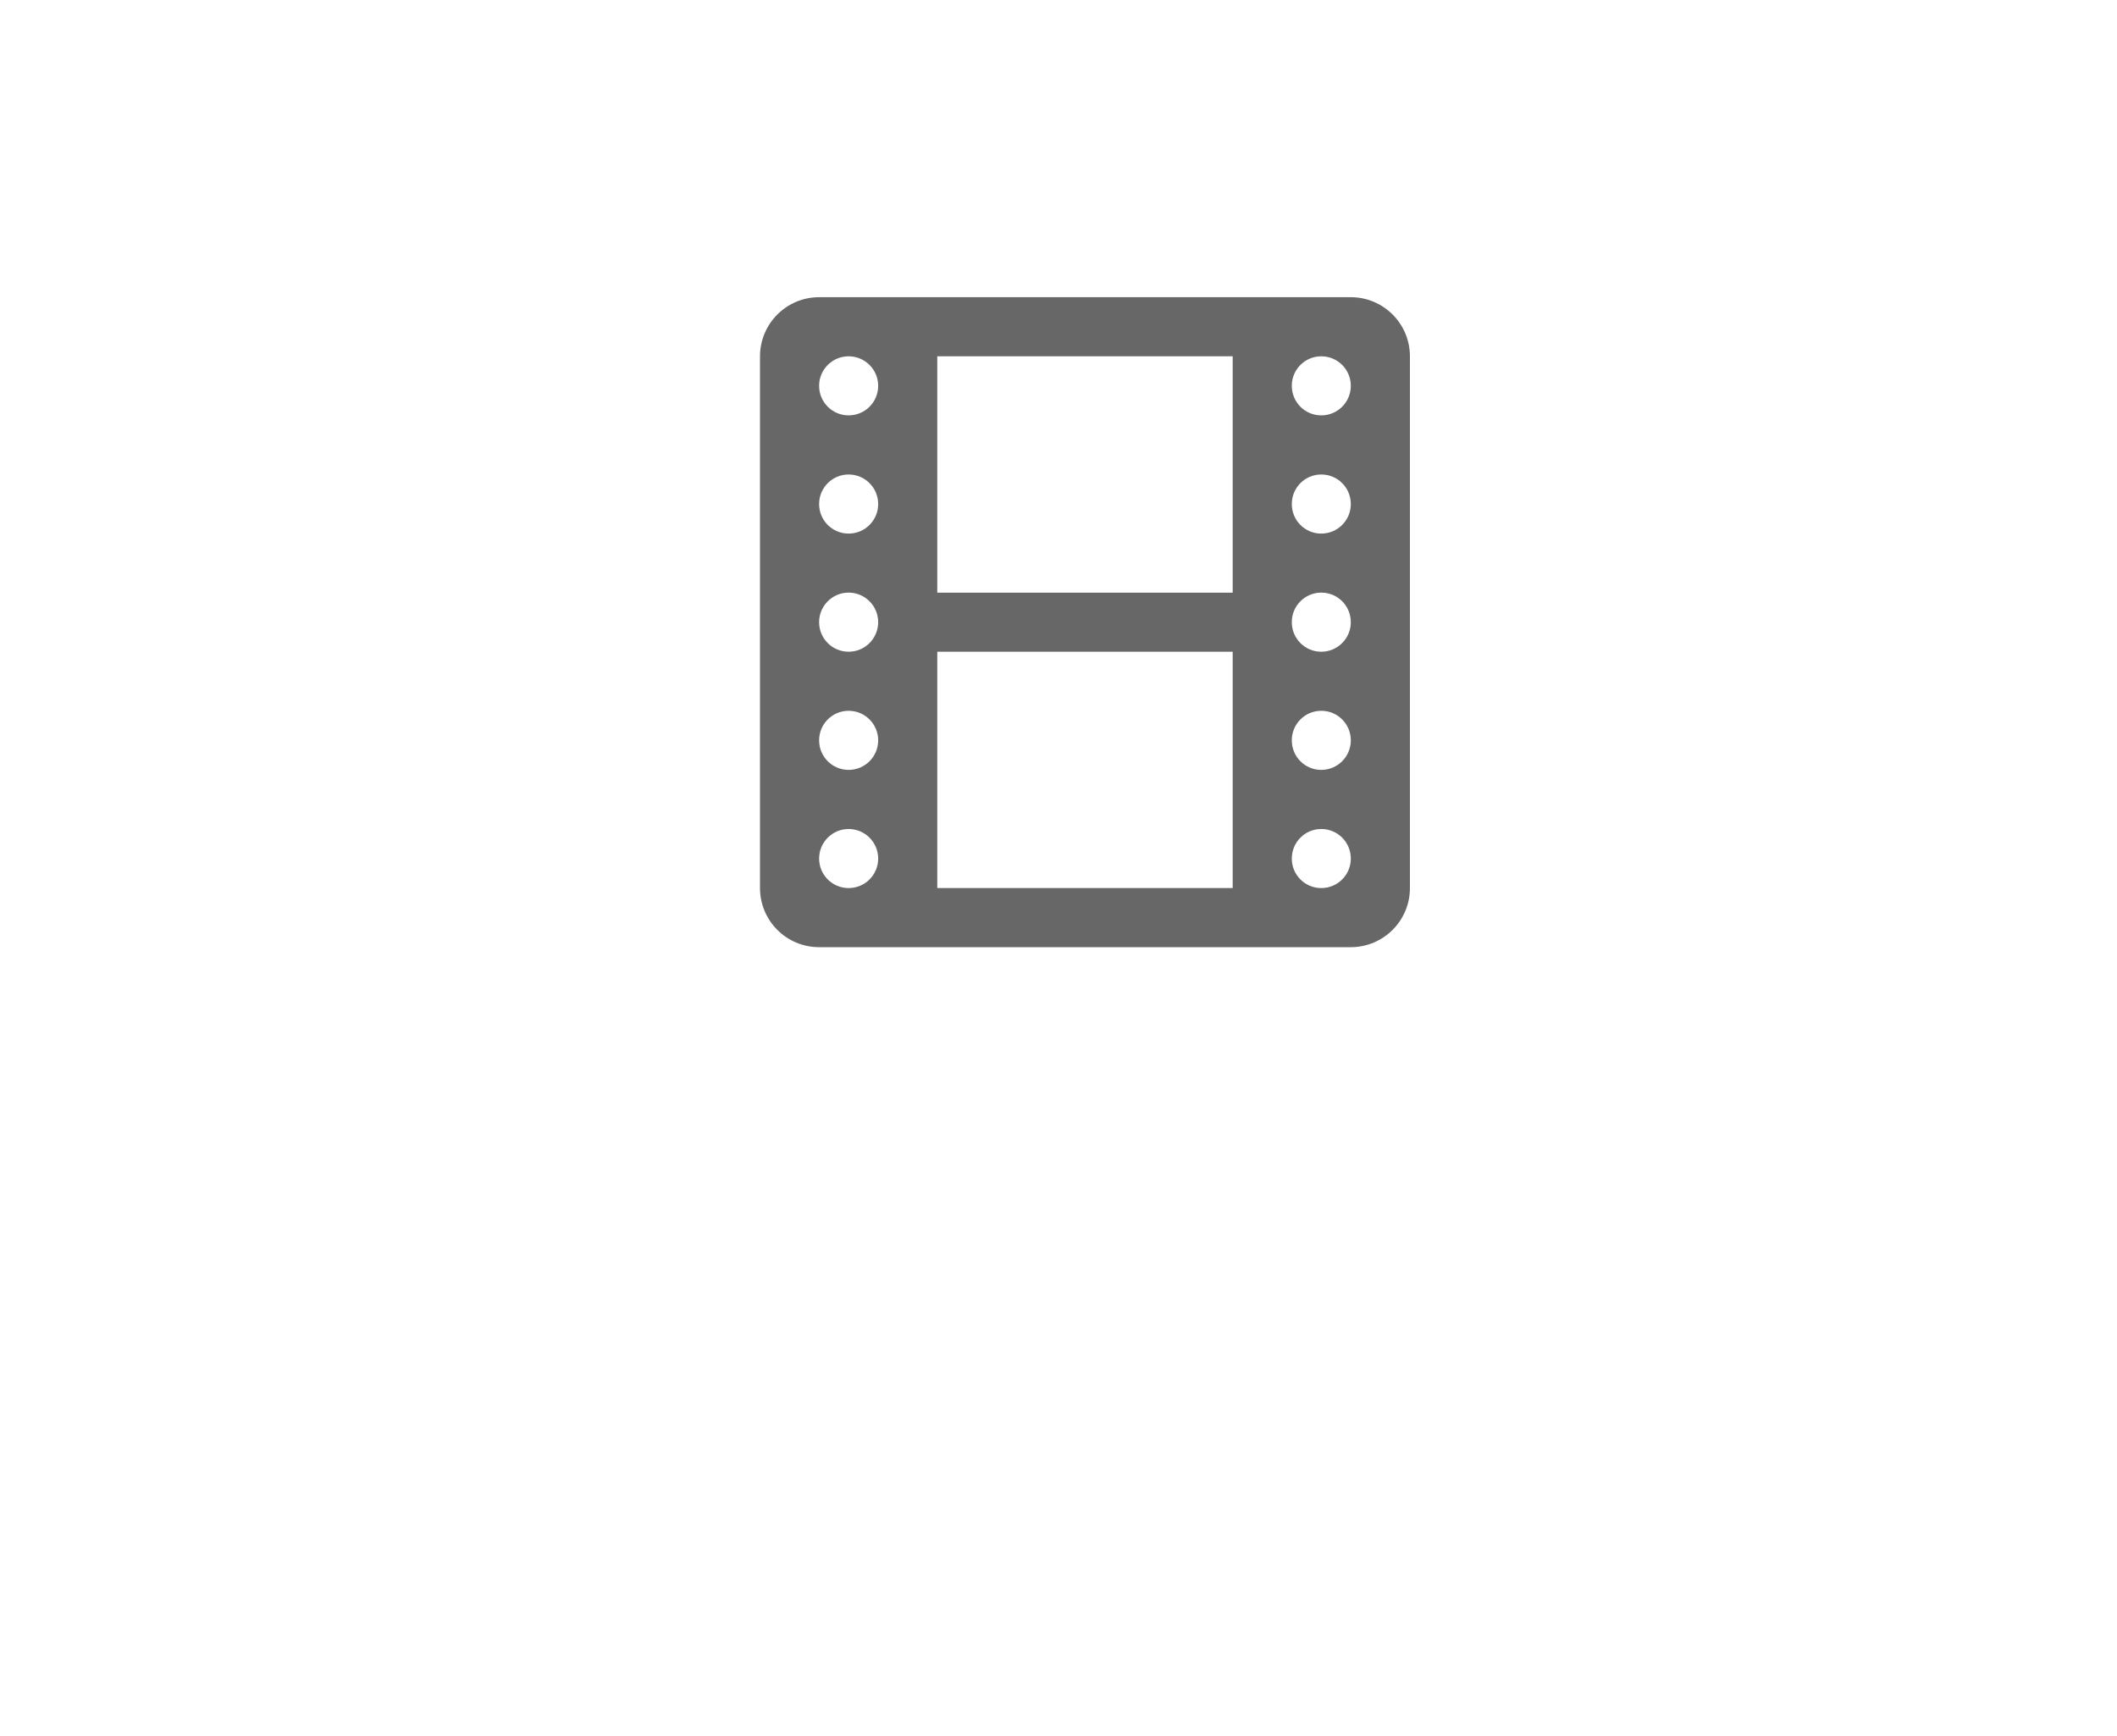
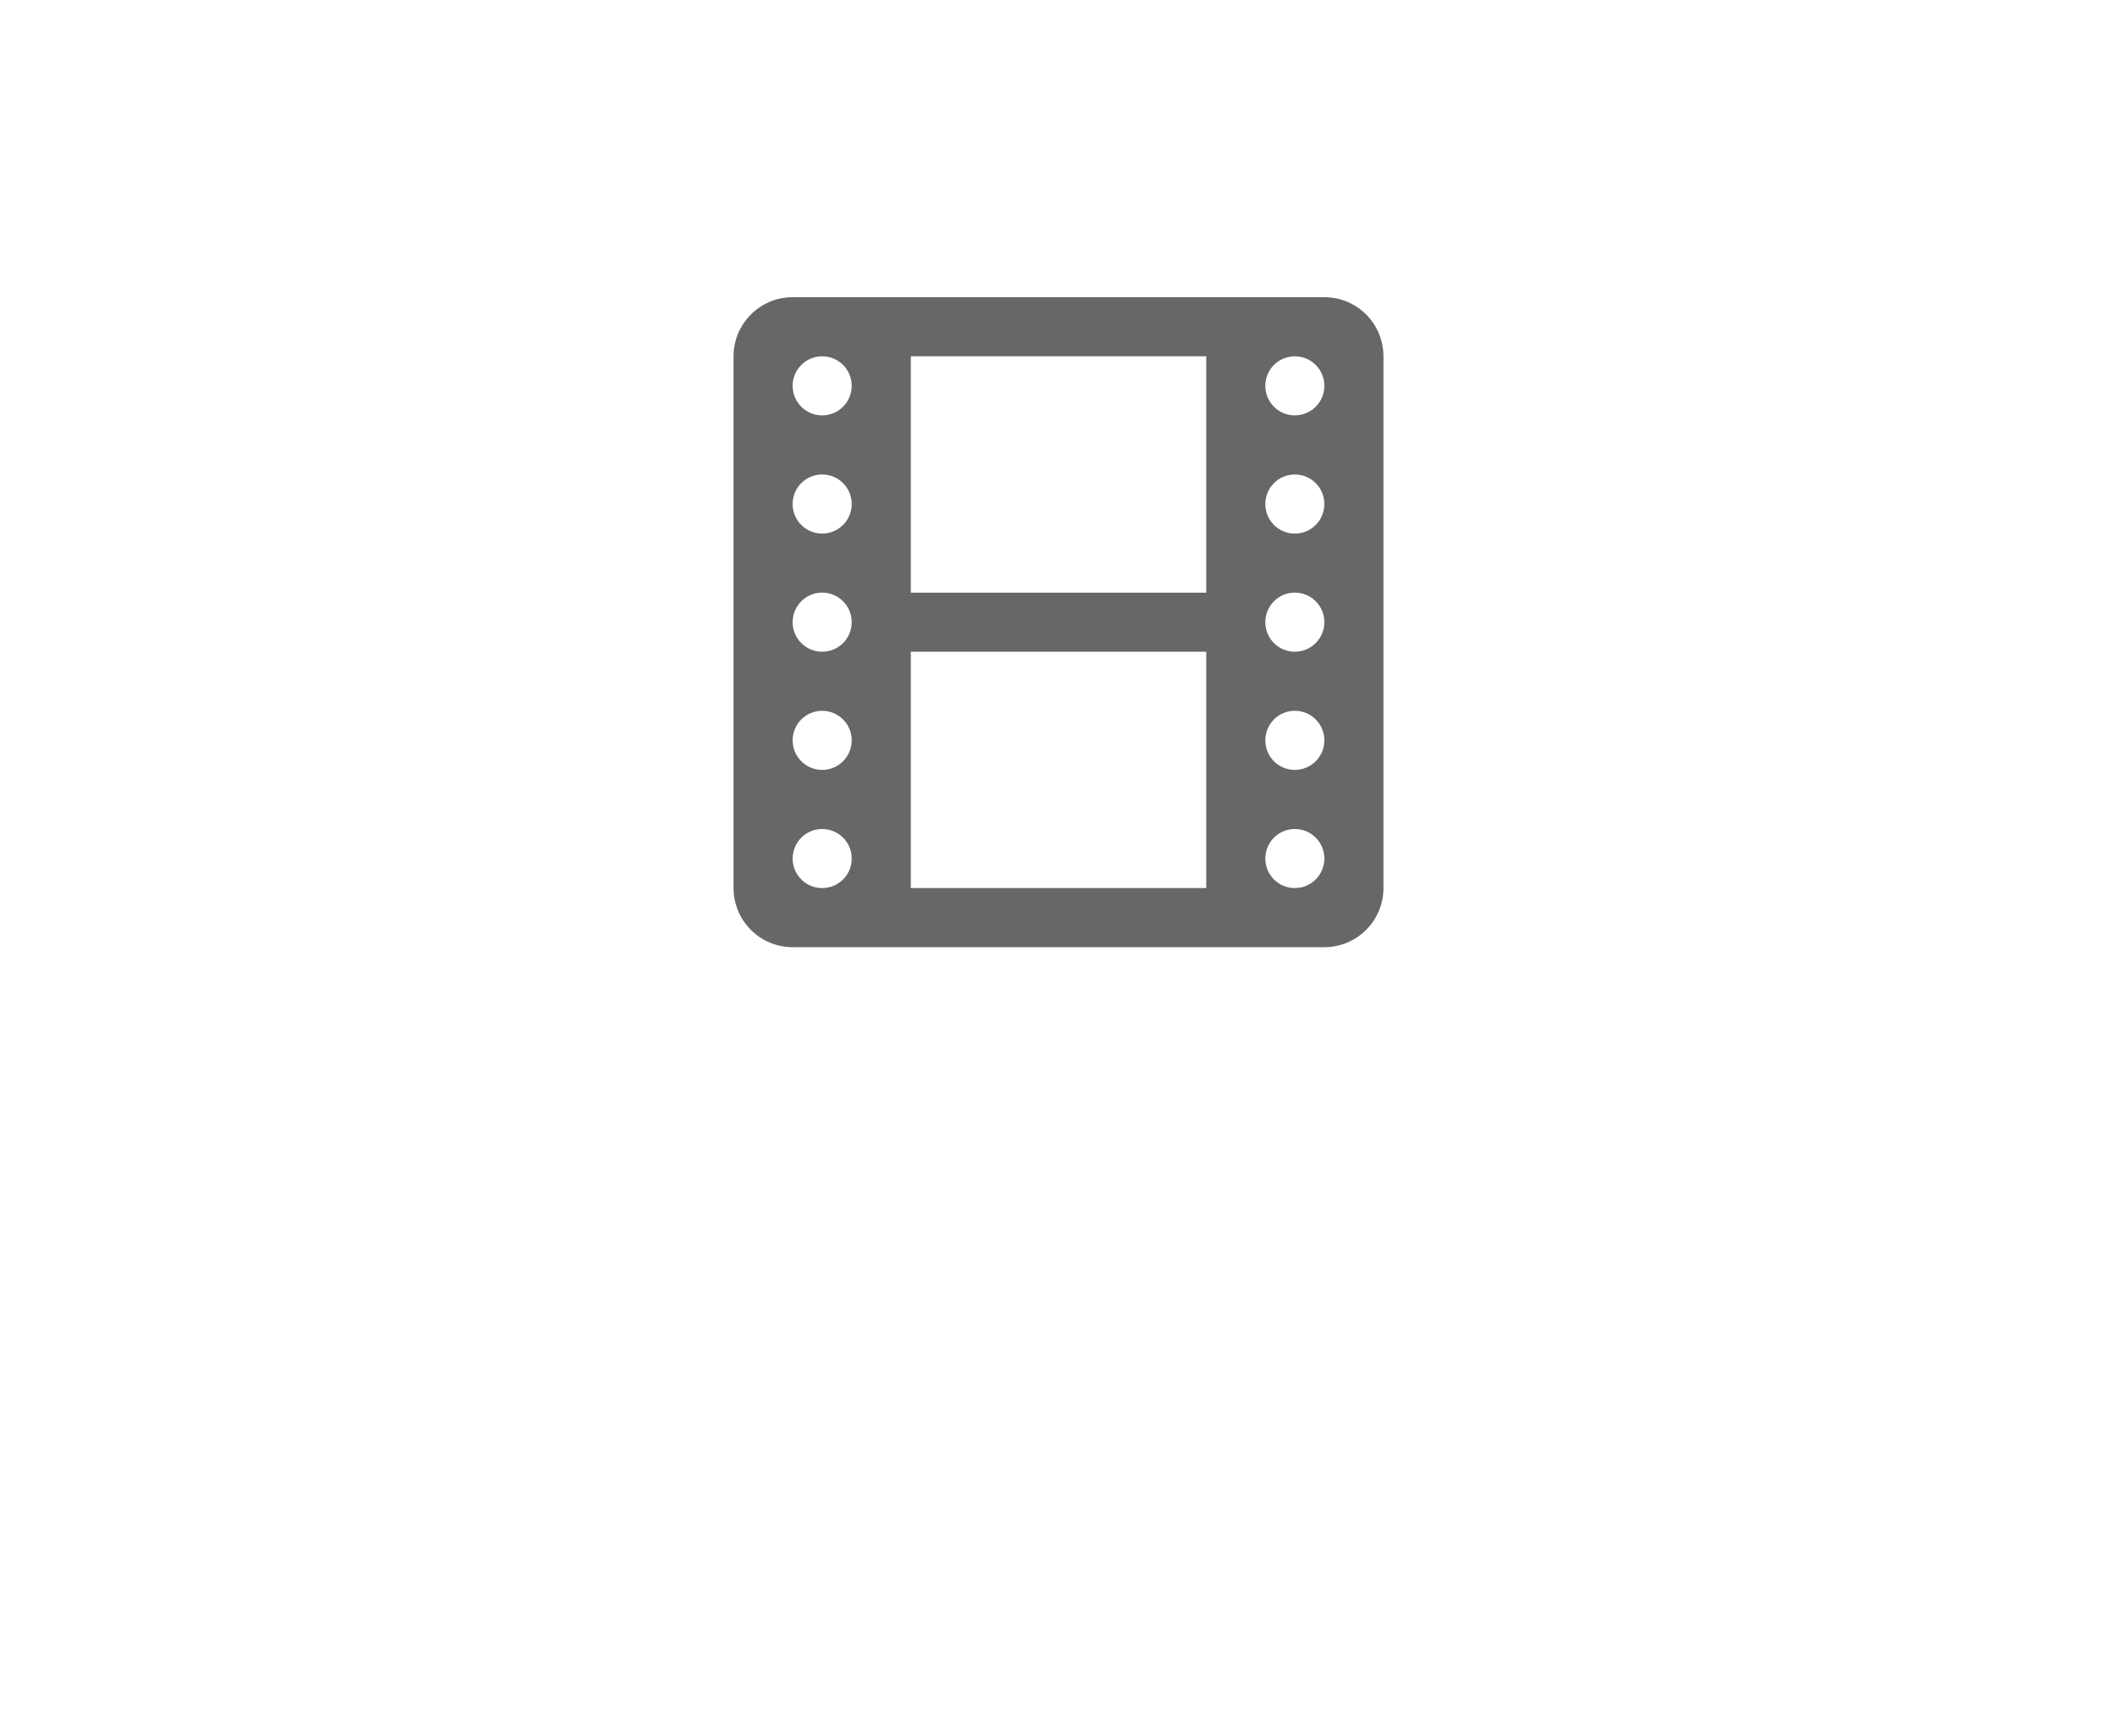
<svg xmlns="http://www.w3.org/2000/svg" version="1.1" id="Layer_1" x="0px" y="0px" width="50px" height="41px" viewBox="0 0 50 41" enable-background="new 0 0 50 41" xml:space="preserve">
-   <path fill="#666766" d="M31.904,7.019H19.346c-0.771,0-1.395,0.625-1.396,1.396v12.559c0,0.771,0.625,1.396,1.396,1.396h12.558  c0.771,0,1.396-0.625,1.396-1.396V8.415C33.3,7.644,32.675,7.019,31.904,7.019z M20.043,20.974c-0.386,0-0.697-0.312-0.697-0.697  c0-0.385,0.312-0.698,0.697-0.698c0.385,0,0.698,0.312,0.698,0.698C20.741,20.663,20.429,20.974,20.043,20.974z M20.043,18.183  c-0.386,0-0.697-0.312-0.697-0.698c0-0.386,0.312-0.698,0.697-0.698c0.385,0,0.698,0.312,0.698,0.698  C20.741,17.871,20.429,18.183,20.043,18.183z M20.043,15.392c-0.386,0-0.697-0.312-0.697-0.698c0-0.385,0.312-0.698,0.697-0.698  c0.385,0,0.698,0.312,0.698,0.698C20.741,15.079,20.429,15.392,20.043,15.392z M20.043,12.602c-0.386,0-0.697-0.312-0.697-0.698  c0-0.386,0.312-0.698,0.697-0.698c0.385,0,0.698,0.312,0.698,0.698C20.741,12.29,20.429,12.602,20.043,12.602z M20.043,9.81  c-0.386,0-0.697-0.312-0.697-0.698c0-0.385,0.312-0.697,0.697-0.697c0.385,0,0.698,0.312,0.698,0.697  C20.741,9.498,20.429,9.81,20.043,9.81z M29.114,20.974h-6.977v-5.582h6.977V20.974z M29.114,13.997h-6.977V8.415h6.977V13.997z   M31.206,20.974c-0.386,0-0.696-0.312-0.696-0.697c0-0.385,0.311-0.698,0.696-0.698c0.387,0,0.698,0.312,0.698,0.698  C31.904,20.663,31.592,20.974,31.206,20.974z M31.206,18.183c-0.386,0-0.696-0.312-0.696-0.698c0-0.386,0.311-0.698,0.696-0.698  c0.387,0,0.698,0.312,0.698,0.698C31.904,17.871,31.592,18.183,31.206,18.183z M31.206,15.392c-0.386,0-0.696-0.312-0.696-0.698  c0-0.385,0.311-0.698,0.696-0.698c0.387,0,0.698,0.312,0.698,0.698C31.904,15.079,31.592,15.392,31.206,15.392z M31.206,12.602  c-0.386,0-0.696-0.312-0.696-0.698c0-0.386,0.311-0.698,0.696-0.698c0.387,0,0.698,0.312,0.698,0.698  C31.904,12.29,31.592,12.602,31.206,12.602z M31.206,9.81c-0.386,0-0.696-0.312-0.696-0.698c0-0.385,0.311-0.697,0.696-0.697  c0.387,0,0.698,0.312,0.698,0.697C31.904,9.498,31.592,9.81,31.206,9.81z" />
+   <path fill="#666766" d="M31.279,7.019H18.721c-0.771,0-1.395,0.625-1.396,1.396v12.559c0,0.771,0.625,1.396,1.396,1.396h12.558  c0.771,0,1.396-0.625,1.396-1.396V8.415C32.675,7.644,32.05,7.019,31.279,7.019z M19.418,20.974c-0.386,0-0.697-0.312-0.697-0.697  c0-0.385,0.312-0.698,0.697-0.698c0.385,0,0.698,0.312,0.698,0.698C20.116,20.663,19.804,20.974,19.418,20.974z M19.418,18.183  c-0.386,0-0.697-0.312-0.697-0.698c0-0.386,0.312-0.698,0.697-0.698c0.385,0,0.698,0.312,0.698,0.698  C20.116,17.871,19.804,18.183,19.418,18.183z M19.418,15.392c-0.386,0-0.697-0.312-0.697-0.698c0-0.385,0.312-0.698,0.697-0.698  c0.385,0,0.698,0.312,0.698,0.698C20.116,15.079,19.804,15.392,19.418,15.392z M19.418,12.602c-0.386,0-0.697-0.312-0.697-0.698  c0-0.386,0.312-0.698,0.697-0.698c0.385,0,0.698,0.312,0.698,0.698C20.116,12.29,19.804,12.602,19.418,12.602z M19.418,9.81  c-0.386,0-0.697-0.312-0.697-0.698c0-0.385,0.312-0.697,0.697-0.697c0.385,0,0.698,0.312,0.698,0.697  C20.116,9.498,19.804,9.81,19.418,9.81z M28.489,20.974h-6.977v-5.582h6.977V20.974z M28.489,13.997h-6.977V8.415h6.977V13.997z   M30.581,20.974c-0.386,0-0.696-0.312-0.696-0.697c0-0.385,0.311-0.698,0.696-0.698c0.387,0,0.698,0.312,0.698,0.698  C31.279,20.663,30.967,20.974,30.581,20.974z M30.581,18.183c-0.386,0-0.696-0.312-0.696-0.698c0-0.386,0.311-0.698,0.696-0.698  c0.387,0,0.698,0.312,0.698,0.698C31.279,17.871,30.967,18.183,30.581,18.183z M30.581,15.392c-0.386,0-0.696-0.312-0.696-0.698  c0-0.385,0.311-0.698,0.696-0.698c0.387,0,0.698,0.312,0.698,0.698C31.279,15.079,30.967,15.392,30.581,15.392z M30.581,12.602  c-0.386,0-0.696-0.312-0.696-0.698c0-0.386,0.311-0.698,0.696-0.698c0.387,0,0.698,0.312,0.698,0.698  C31.279,12.29,30.967,12.602,30.581,12.602z M30.581,9.81c-0.386,0-0.696-0.312-0.696-0.698c0-0.385,0.311-0.697,0.696-0.697  c0.387,0,0.698,0.312,0.698,0.697C31.279,9.498,30.967,9.81,30.581,9.81z" />
</svg>
